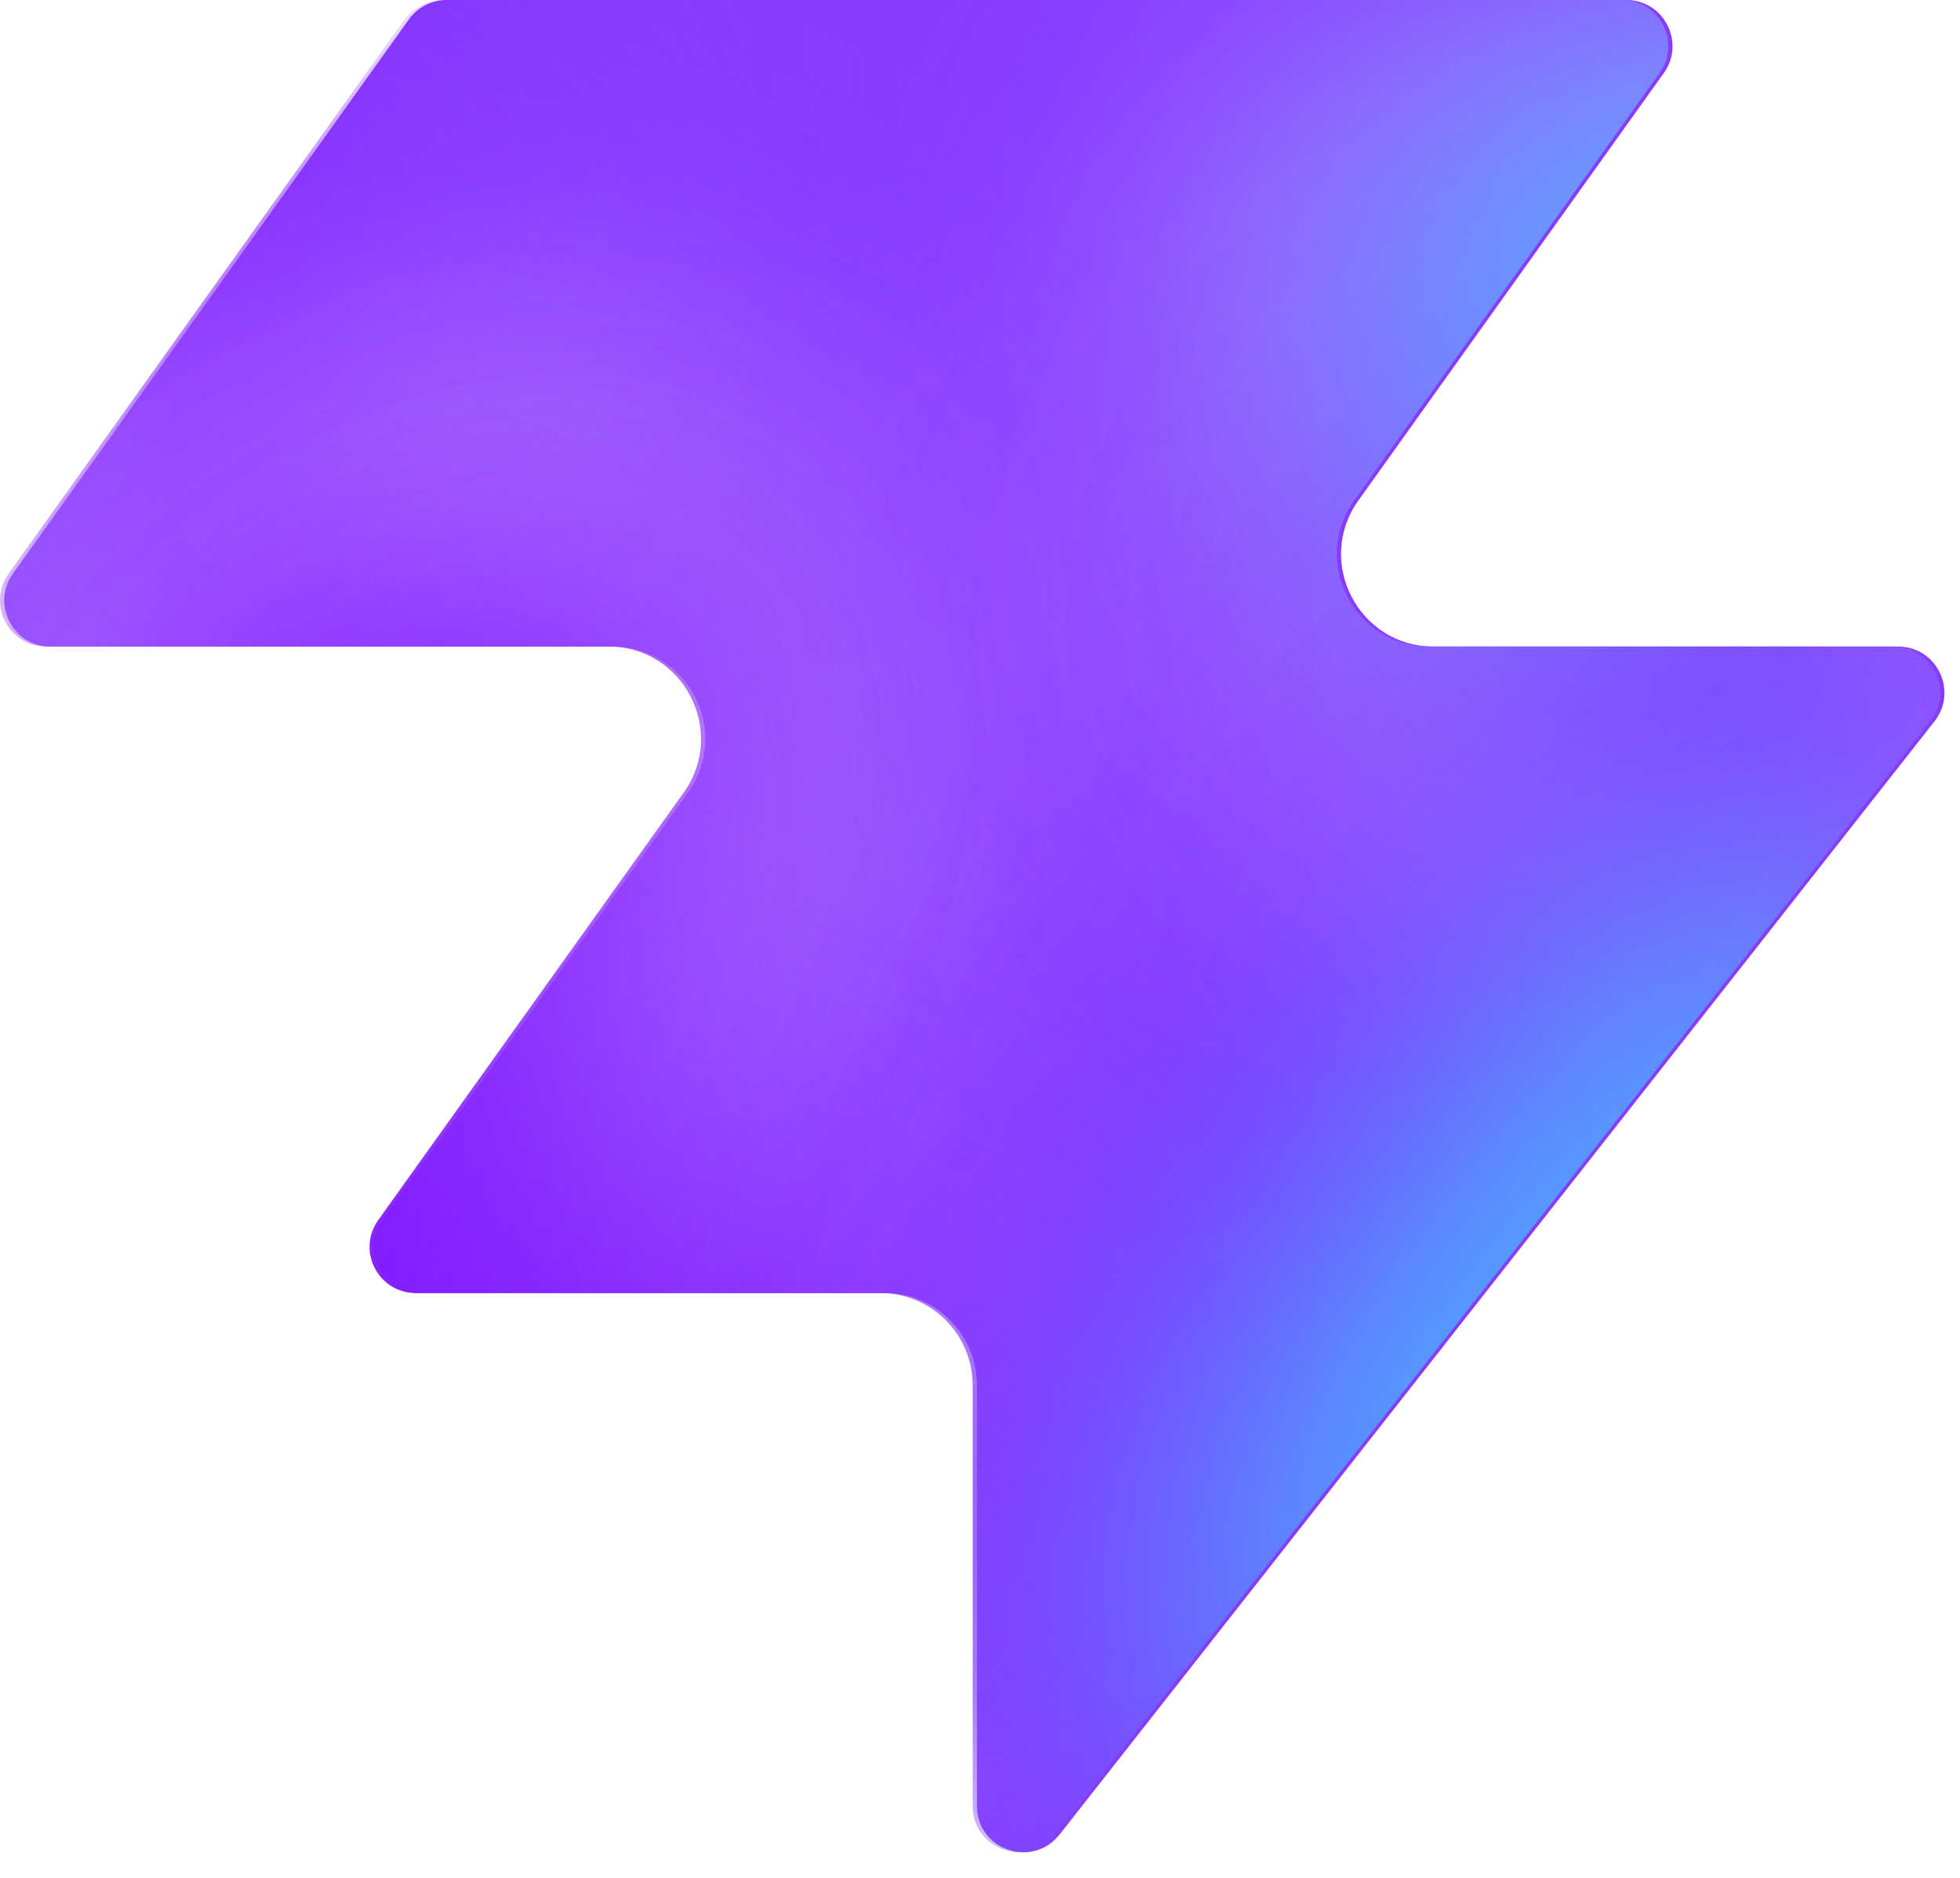
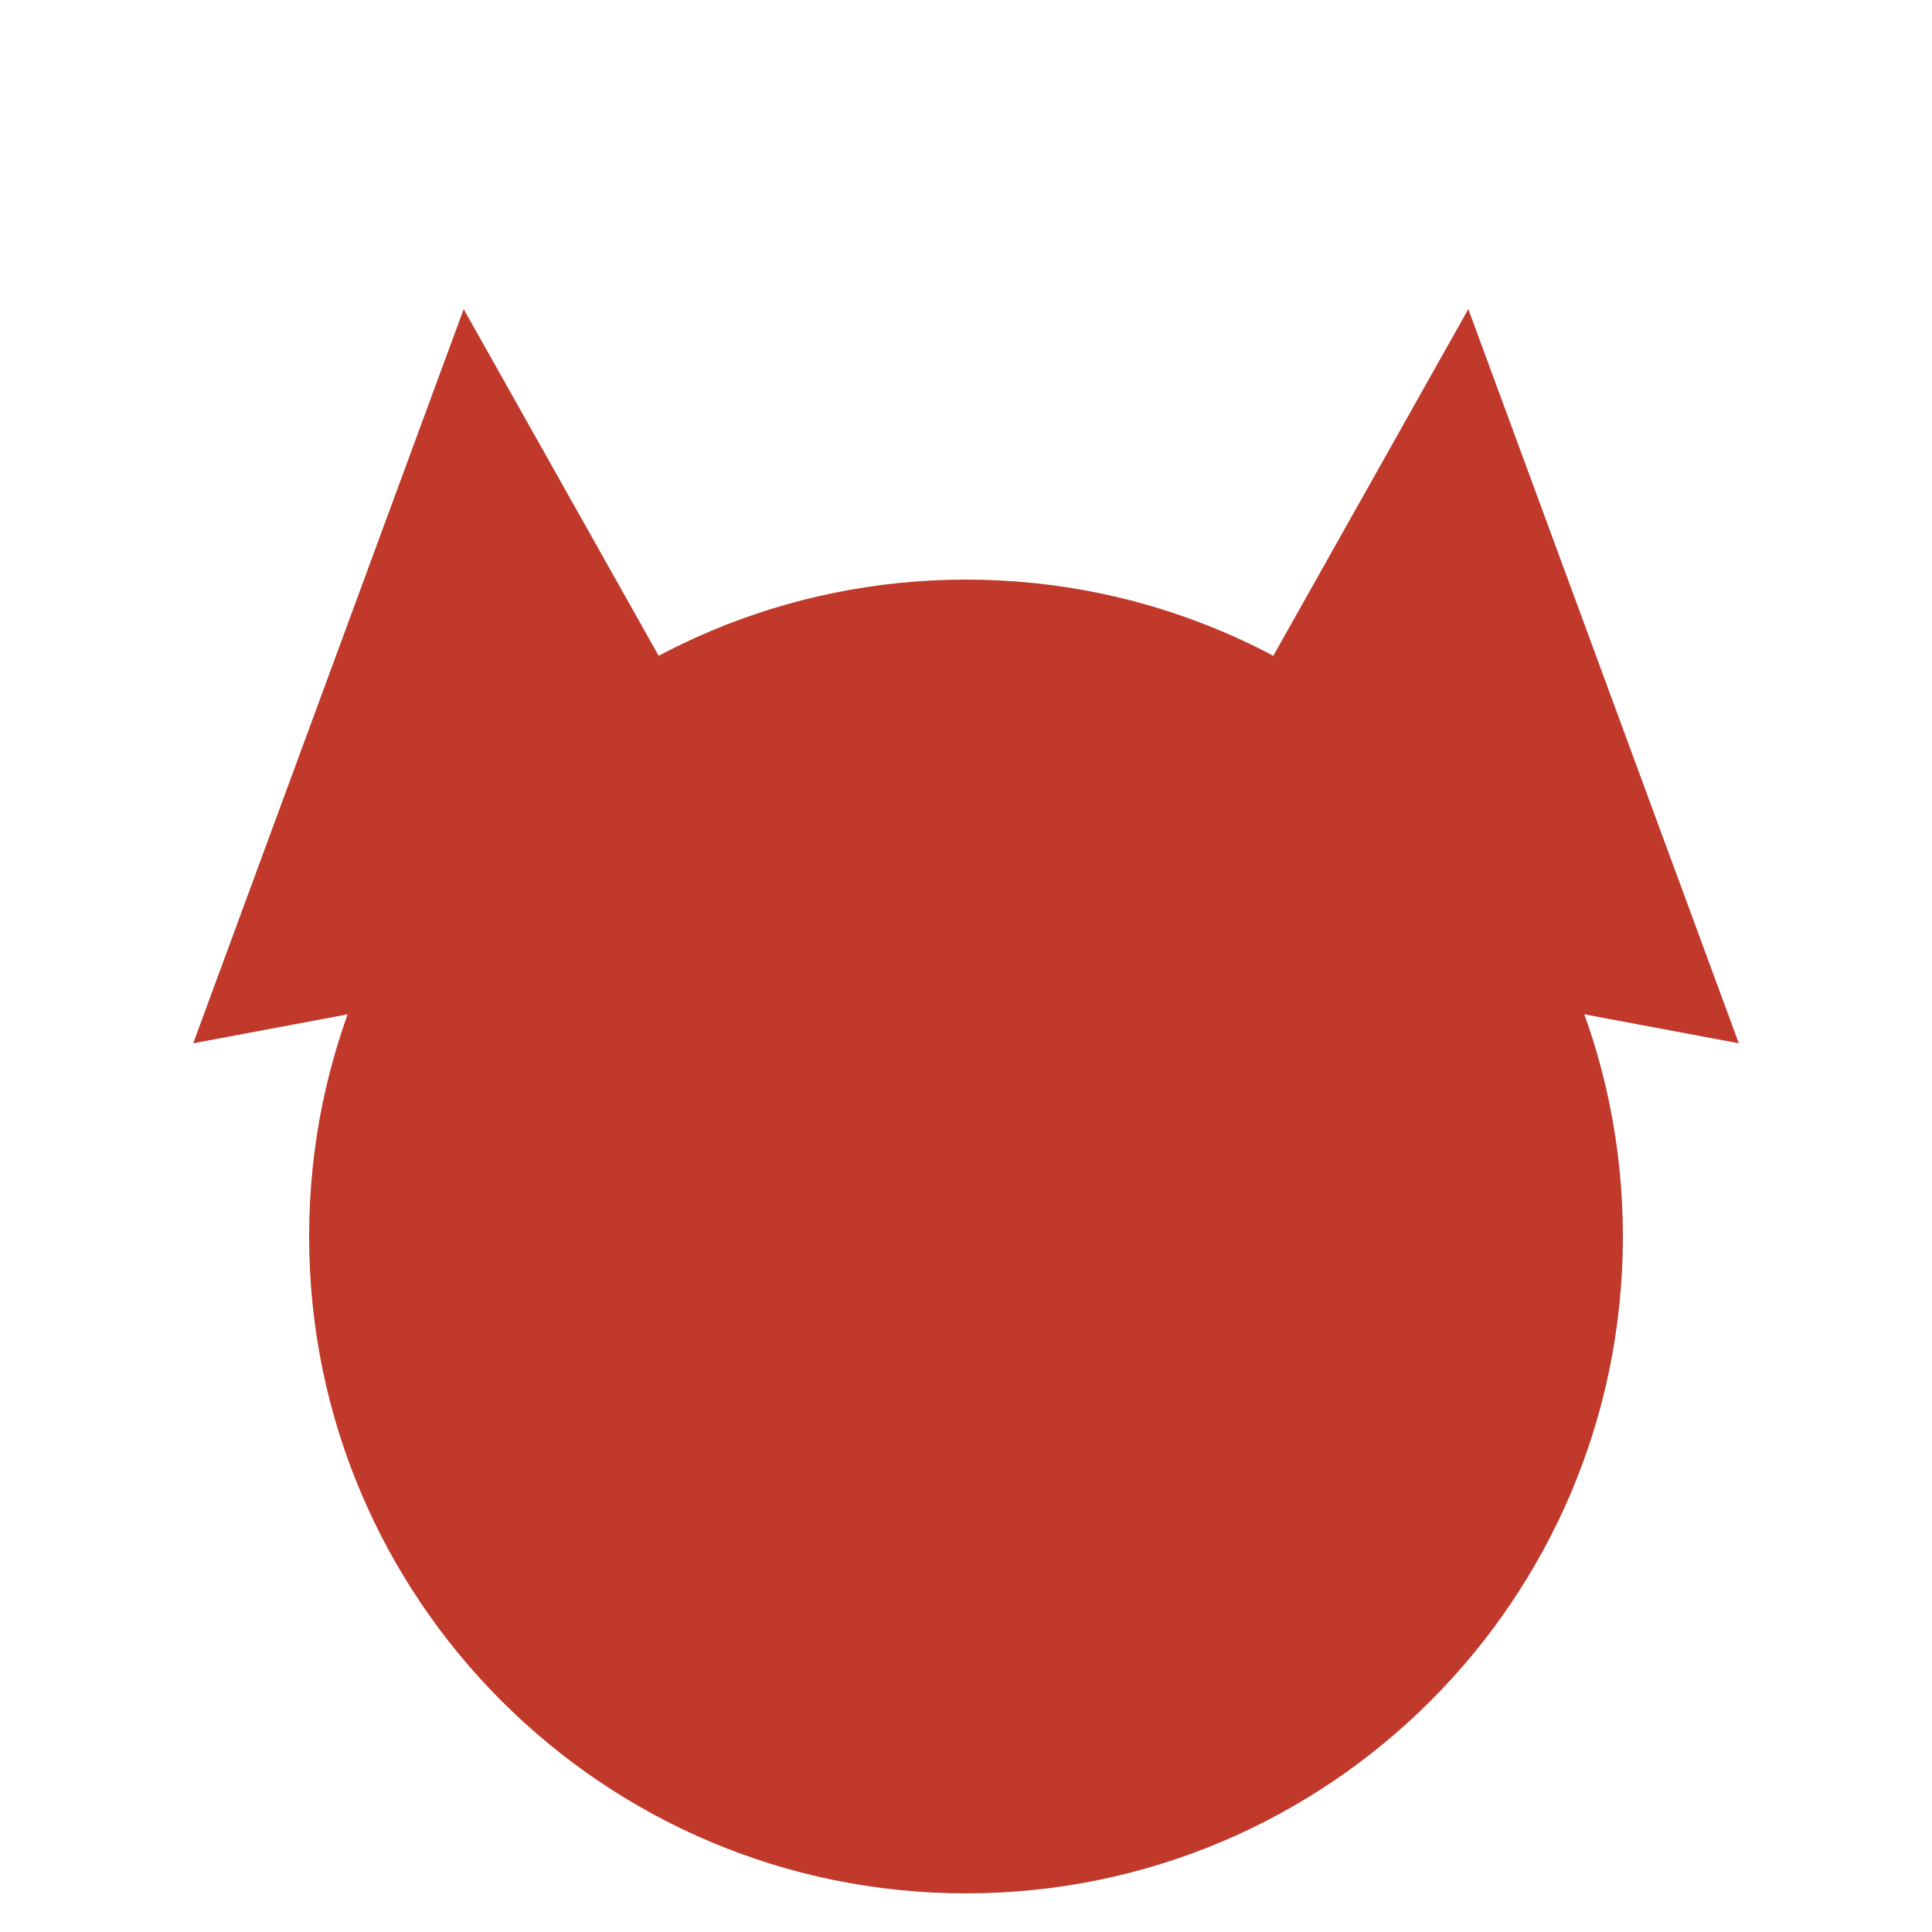
- <svg xmlns="http://www.w3.org/2000/svg" width="48" height="46" fill="none" viewBox="0 0 48 46">
-   <path fill="#863bff" d="M25.946 44.938c-.664.845-2.021.375-2.021-.698V33.937a2.26 2.26 0 0 0-2.262-2.262H10.287c-.92 0-1.456-1.04-.92-1.788l7.48-10.471c1.07-1.497 0-3.578-1.842-3.578H1.237c-.92 0-1.456-1.04-.92-1.788L10.013.474c.214-.297.556-.474.92-.474h28.894c.92 0 1.456 1.04.92 1.788l-7.48 10.471c-1.07 1.498 0 3.579 1.842 3.579h11.377c.943 0 1.473 1.088.89 1.83L25.947 44.94z" style="fill:#863bff;fill:color(display-p3 .525 .23 1);fill-opacity:1" />
-   <mask id="a" width="48" height="46" x="0" y="0" maskUnits="userSpaceOnUse" style="mask-type:alpha">
-     <path fill="#000" d="M25.842 44.938c-.664.844-2.021.375-2.021-.698V33.937a2.26 2.26 0 0 0-2.262-2.262H10.183c-.92 0-1.456-1.04-.92-1.788l7.48-10.471c1.07-1.498 0-3.579-1.842-3.579H1.133c-.92 0-1.456-1.04-.92-1.787L9.91.473c.214-.297.556-.474.92-.474h28.894c.92 0 1.456 1.04.92 1.788l-7.48 10.471c-1.07 1.498 0 3.578 1.842 3.578h11.377c.943 0 1.473 1.088.89 1.832L25.843 44.94z" style="fill:#000;fill-opacity:1" />
-   </mask>
-   <g mask="url(#a)">
-     <g filter="url(#b)">
-       <ellipse cx="5.508" cy="14.704" fill="#ede6ff" rx="5.508" ry="14.704" style="fill:#ede6ff;fill:color(display-p3 .927 .903 1);fill-opacity:1" transform="matrix(.00324 1 1 -.00324 -4.47 31.516)" />
-     </g>
-     <g filter="url(#c)">
-       <ellipse cx="10.399" cy="29.851" fill="#ede6ff" rx="10.399" ry="29.851" style="fill:#ede6ff;fill:color(display-p3 .927 .903 1);fill-opacity:1" transform="matrix(.00324 1 1 -.00324 -39.328 7.883)" />
-     </g>
-     <g filter="url(#d)">
-       <ellipse cx="5.508" cy="30.487" fill="#7e14ff" rx="5.508" ry="30.487" style="fill:#7e14ff;fill:color(display-p3 .492 .077 1);fill-opacity:1" transform="rotate(89.814 -25.913 -14.639)scale(1 -1)" />
-     </g>
-     <g filter="url(#e)">
-       <ellipse cx="5.508" cy="30.599" fill="#7e14ff" rx="5.508" ry="30.599" style="fill:#7e14ff;fill:color(display-p3 .492 .077 1);fill-opacity:1" transform="rotate(89.814 -32.644 -3.334)scale(1 -1)" />
-     </g>
-     <g filter="url(#f)">
-       <ellipse cx="5.508" cy="30.599" fill="#7e14ff" rx="5.508" ry="30.599" style="fill:#7e14ff;fill:color(display-p3 .492 .077 1);fill-opacity:1" transform="matrix(.00324 1 1 -.00324 -34.34 30.47)" />
-     </g>
-     <g filter="url(#g)">
-       <ellipse cx="14.072" cy="22.078" fill="#ede6ff" rx="14.072" ry="22.078" style="fill:#ede6ff;fill:color(display-p3 .927 .903 1);fill-opacity:1" transform="rotate(93.35 24.506 48.493)scale(-1 1)" />
-     </g>
-     <g filter="url(#h)">
-       <ellipse cx="3.47" cy="21.501" fill="#7e14ff" rx="3.47" ry="21.501" style="fill:#7e14ff;fill:color(display-p3 .492 .077 1);fill-opacity:1" transform="rotate(89.009 28.708 47.59)scale(-1 1)" />
-     </g>
-     <g filter="url(#i)">
-       <ellipse cx="3.47" cy="21.501" fill="#7e14ff" rx="3.47" ry="21.501" style="fill:#7e14ff;fill:color(display-p3 .492 .077 1);fill-opacity:1" transform="rotate(89.009 28.708 47.59)scale(-1 1)" />
-     </g>
-     <g filter="url(#j)">
-       <ellipse cx=".387" cy="8.972" fill="#7e14ff" rx="4.407" ry="29.108" style="fill:#7e14ff;fill:color(display-p3 .492 .077 1);fill-opacity:1" transform="rotate(39.51 .387 8.972)" />
-     </g>
-     <g filter="url(#k)">
-       <ellipse cx="47.523" cy="-6.092" fill="#7e14ff" rx="4.407" ry="29.108" style="fill:#7e14ff;fill:color(display-p3 .492 .077 1);fill-opacity:1" transform="rotate(37.892 47.523 -6.092)" />
-     </g>
-     <g filter="url(#l)">
-       <ellipse cx="41.412" cy="6.333" fill="#47bfff" rx="5.971" ry="9.665" style="fill:#47bfff;fill:color(display-p3 .28 .748 1);fill-opacity:1" transform="rotate(37.892 41.412 6.333)" />
-     </g>
-     <g filter="url(#m)">
-       <ellipse cx="-1.879" cy="38.332" fill="#7e14ff" rx="4.407" ry="29.108" style="fill:#7e14ff;fill:color(display-p3 .492 .077 1);fill-opacity:1" transform="rotate(37.892 -1.88 38.332)" />
-     </g>
-     <g filter="url(#n)">
-       <ellipse cx="-1.879" cy="38.332" fill="#7e14ff" rx="4.407" ry="29.108" style="fill:#7e14ff;fill:color(display-p3 .492 .077 1);fill-opacity:1" transform="rotate(37.892 -1.88 38.332)" />
-     </g>
-     <g filter="url(#o)">
-       <ellipse cx="35.651" cy="29.907" fill="#7e14ff" rx="4.407" ry="29.108" style="fill:#7e14ff;fill:color(display-p3 .492 .077 1);fill-opacity:1" transform="rotate(37.892 35.651 29.907)" />
-     </g>
-     <g filter="url(#p)">
-       <ellipse cx="38.418" cy="32.4" fill="#47bfff" rx="5.971" ry="15.297" style="fill:#47bfff;fill:color(display-p3 .28 .748 1);fill-opacity:1" transform="rotate(37.892 38.418 32.4)" />
-     </g>
-   </g>
-   <defs>
-     <filter id="b" width="60.045" height="41.654" x="-19.77" y="16.149" color-interpolation-filters="sRGB" filterUnits="userSpaceOnUse">
-       <feFlood flood-opacity="0" result="BackgroundImageFix" />
-       <feBlend in="SourceGraphic" in2="BackgroundImageFix" result="shape" />
-       <feGaussianBlur result="effect1_foregroundBlur_2002_17158" stdDeviation="7.659" />
-     </filter>
-     <filter id="c" width="90.34" height="51.437" x="-54.613" y="-7.533" color-interpolation-filters="sRGB" filterUnits="userSpaceOnUse">
-       <feFlood flood-opacity="0" result="BackgroundImageFix" />
-       <feBlend in="SourceGraphic" in2="BackgroundImageFix" result="shape" />
-       <feGaussianBlur result="effect1_foregroundBlur_2002_17158" stdDeviation="7.659" />
-     </filter>
-     <filter id="d" width="79.355" height="29.4" x="-49.64" y="2.03" color-interpolation-filters="sRGB" filterUnits="userSpaceOnUse">
-       <feFlood flood-opacity="0" result="BackgroundImageFix" />
-       <feBlend in="SourceGraphic" in2="BackgroundImageFix" result="shape" />
-       <feGaussianBlur result="effect1_foregroundBlur_2002_17158" stdDeviation="4.596" />
-     </filter>
-     <filter id="e" width="79.579" height="29.4" x="-45.045" y="20.029" color-interpolation-filters="sRGB" filterUnits="userSpaceOnUse">
-       <feFlood flood-opacity="0" result="BackgroundImageFix" />
-       <feBlend in="SourceGraphic" in2="BackgroundImageFix" result="shape" />
-       <feGaussianBlur result="effect1_foregroundBlur_2002_17158" stdDeviation="4.596" />
-     </filter>
-     <filter id="f" width="79.579" height="29.4" x="-43.513" y="21.178" color-interpolation-filters="sRGB" filterUnits="userSpaceOnUse">
-       <feFlood flood-opacity="0" result="BackgroundImageFix" />
-       <feBlend in="SourceGraphic" in2="BackgroundImageFix" result="shape" />
-       <feGaussianBlur result="effect1_foregroundBlur_2002_17158" stdDeviation="4.596" />
-     </filter>
-     <filter id="g" width="74.749" height="58.852" x="15.756" y="-17.901" color-interpolation-filters="sRGB" filterUnits="userSpaceOnUse">
-       <feFlood flood-opacity="0" result="BackgroundImageFix" />
-       <feBlend in="SourceGraphic" in2="BackgroundImageFix" result="shape" />
-       <feGaussianBlur result="effect1_foregroundBlur_2002_17158" stdDeviation="7.659" />
-     </filter>
-     <filter id="h" width="61.377" height="25.362" x="23.548" y="2.284" color-interpolation-filters="sRGB" filterUnits="userSpaceOnUse">
-       <feFlood flood-opacity="0" result="BackgroundImageFix" />
-       <feBlend in="SourceGraphic" in2="BackgroundImageFix" result="shape" />
-       <feGaussianBlur result="effect1_foregroundBlur_2002_17158" stdDeviation="4.596" />
-     </filter>
-     <filter id="i" width="61.377" height="25.362" x="23.548" y="2.284" color-interpolation-filters="sRGB" filterUnits="userSpaceOnUse">
-       <feFlood flood-opacity="0" result="BackgroundImageFix" />
-       <feBlend in="SourceGraphic" in2="BackgroundImageFix" result="shape" />
-       <feGaussianBlur result="effect1_foregroundBlur_2002_17158" stdDeviation="4.596" />
-     </filter>
-     <filter id="j" width="56.045" height="63.649" x="-27.636" y="-22.853" color-interpolation-filters="sRGB" filterUnits="userSpaceOnUse">
-       <feFlood flood-opacity="0" result="BackgroundImageFix" />
-       <feBlend in="SourceGraphic" in2="BackgroundImageFix" result="shape" />
-       <feGaussianBlur result="effect1_foregroundBlur_2002_17158" stdDeviation="4.596" />
-     </filter>
-     <filter id="k" width="54.814" height="64.646" x="20.116" y="-38.415" color-interpolation-filters="sRGB" filterUnits="userSpaceOnUse">
-       <feFlood flood-opacity="0" result="BackgroundImageFix" />
-       <feBlend in="SourceGraphic" in2="BackgroundImageFix" result="shape" />
-       <feGaussianBlur result="effect1_foregroundBlur_2002_17158" stdDeviation="4.596" />
-     </filter>
-     <filter id="l" width="33.541" height="35.313" x="24.641" y="-11.323" color-interpolation-filters="sRGB" filterUnits="userSpaceOnUse">
-       <feFlood flood-opacity="0" result="BackgroundImageFix" />
-       <feBlend in="SourceGraphic" in2="BackgroundImageFix" result="shape" />
-       <feGaussianBlur result="effect1_foregroundBlur_2002_17158" stdDeviation="4.596" />
-     </filter>
-     <filter id="m" width="54.814" height="64.646" x="-29.286" y="6.009" color-interpolation-filters="sRGB" filterUnits="userSpaceOnUse">
-       <feFlood flood-opacity="0" result="BackgroundImageFix" />
-       <feBlend in="SourceGraphic" in2="BackgroundImageFix" result="shape" />
-       <feGaussianBlur result="effect1_foregroundBlur_2002_17158" stdDeviation="4.596" />
-     </filter>
-     <filter id="n" width="54.814" height="64.646" x="-29.286" y="6.009" color-interpolation-filters="sRGB" filterUnits="userSpaceOnUse">
-       <feFlood flood-opacity="0" result="BackgroundImageFix" />
-       <feBlend in="SourceGraphic" in2="BackgroundImageFix" result="shape" />
-       <feGaussianBlur result="effect1_foregroundBlur_2002_17158" stdDeviation="4.596" />
-     </filter>
-     <filter id="o" width="54.814" height="64.646" x="8.244" y="-2.416" color-interpolation-filters="sRGB" filterUnits="userSpaceOnUse">
-       <feFlood flood-opacity="0" result="BackgroundImageFix" />
-       <feBlend in="SourceGraphic" in2="BackgroundImageFix" result="shape" />
-       <feGaussianBlur result="effect1_foregroundBlur_2002_17158" stdDeviation="4.596" />
-     </filter>
-     <filter id="p" width="39.409" height="43.623" x="18.713" y="10.588" color-interpolation-filters="sRGB" filterUnits="userSpaceOnUse">
-       <feFlood flood-opacity="0" result="BackgroundImageFix" />
-       <feBlend in="SourceGraphic" in2="BackgroundImageFix" result="shape" />
-       <feGaussianBlur result="effect1_foregroundBlur_2002_17158" stdDeviation="4.596" />
-     </filter>
-   </defs>
+ <svg xmlns="http://www.w3.org/2000/svg" viewBox="0 0 100 100">
+   <polygon points="10,54 24,16 42,48" fill="#c0392b" />
+   <polygon points="58,48 76,16 90,54" fill="#c0392b" />
+   <circle cx="50" cy="64" r="34" fill="#c0392b" />
</svg>
